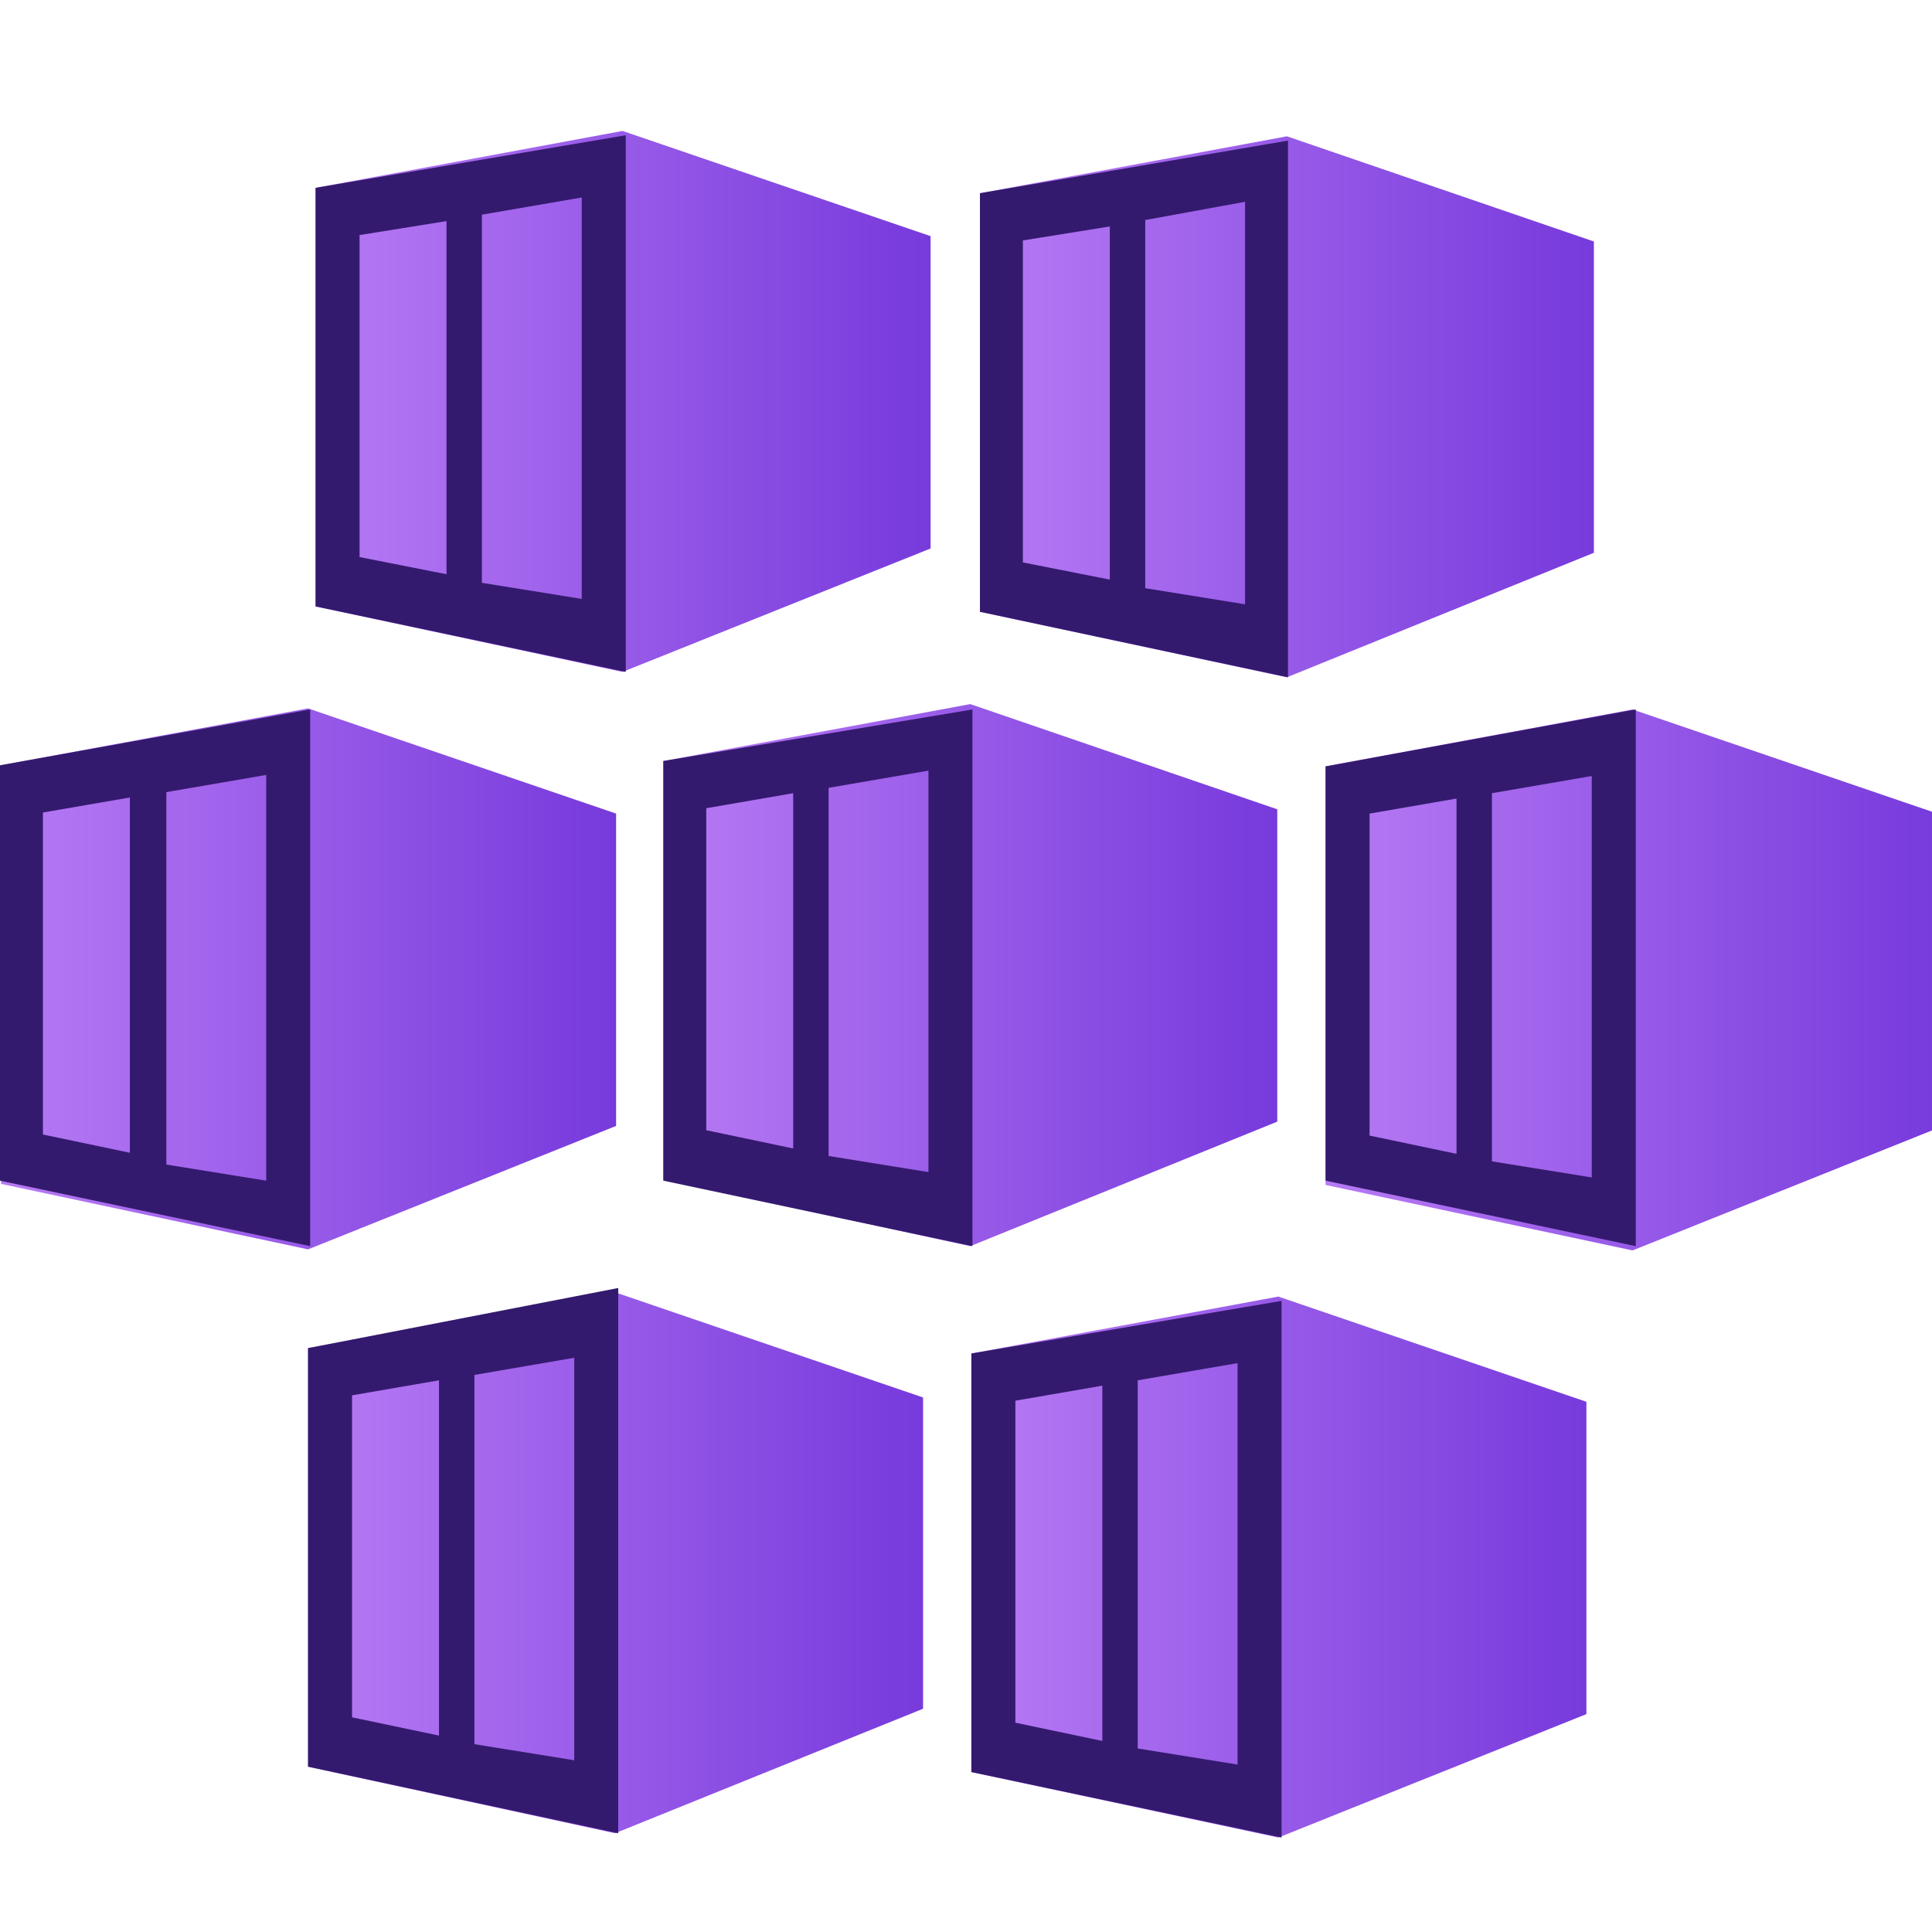
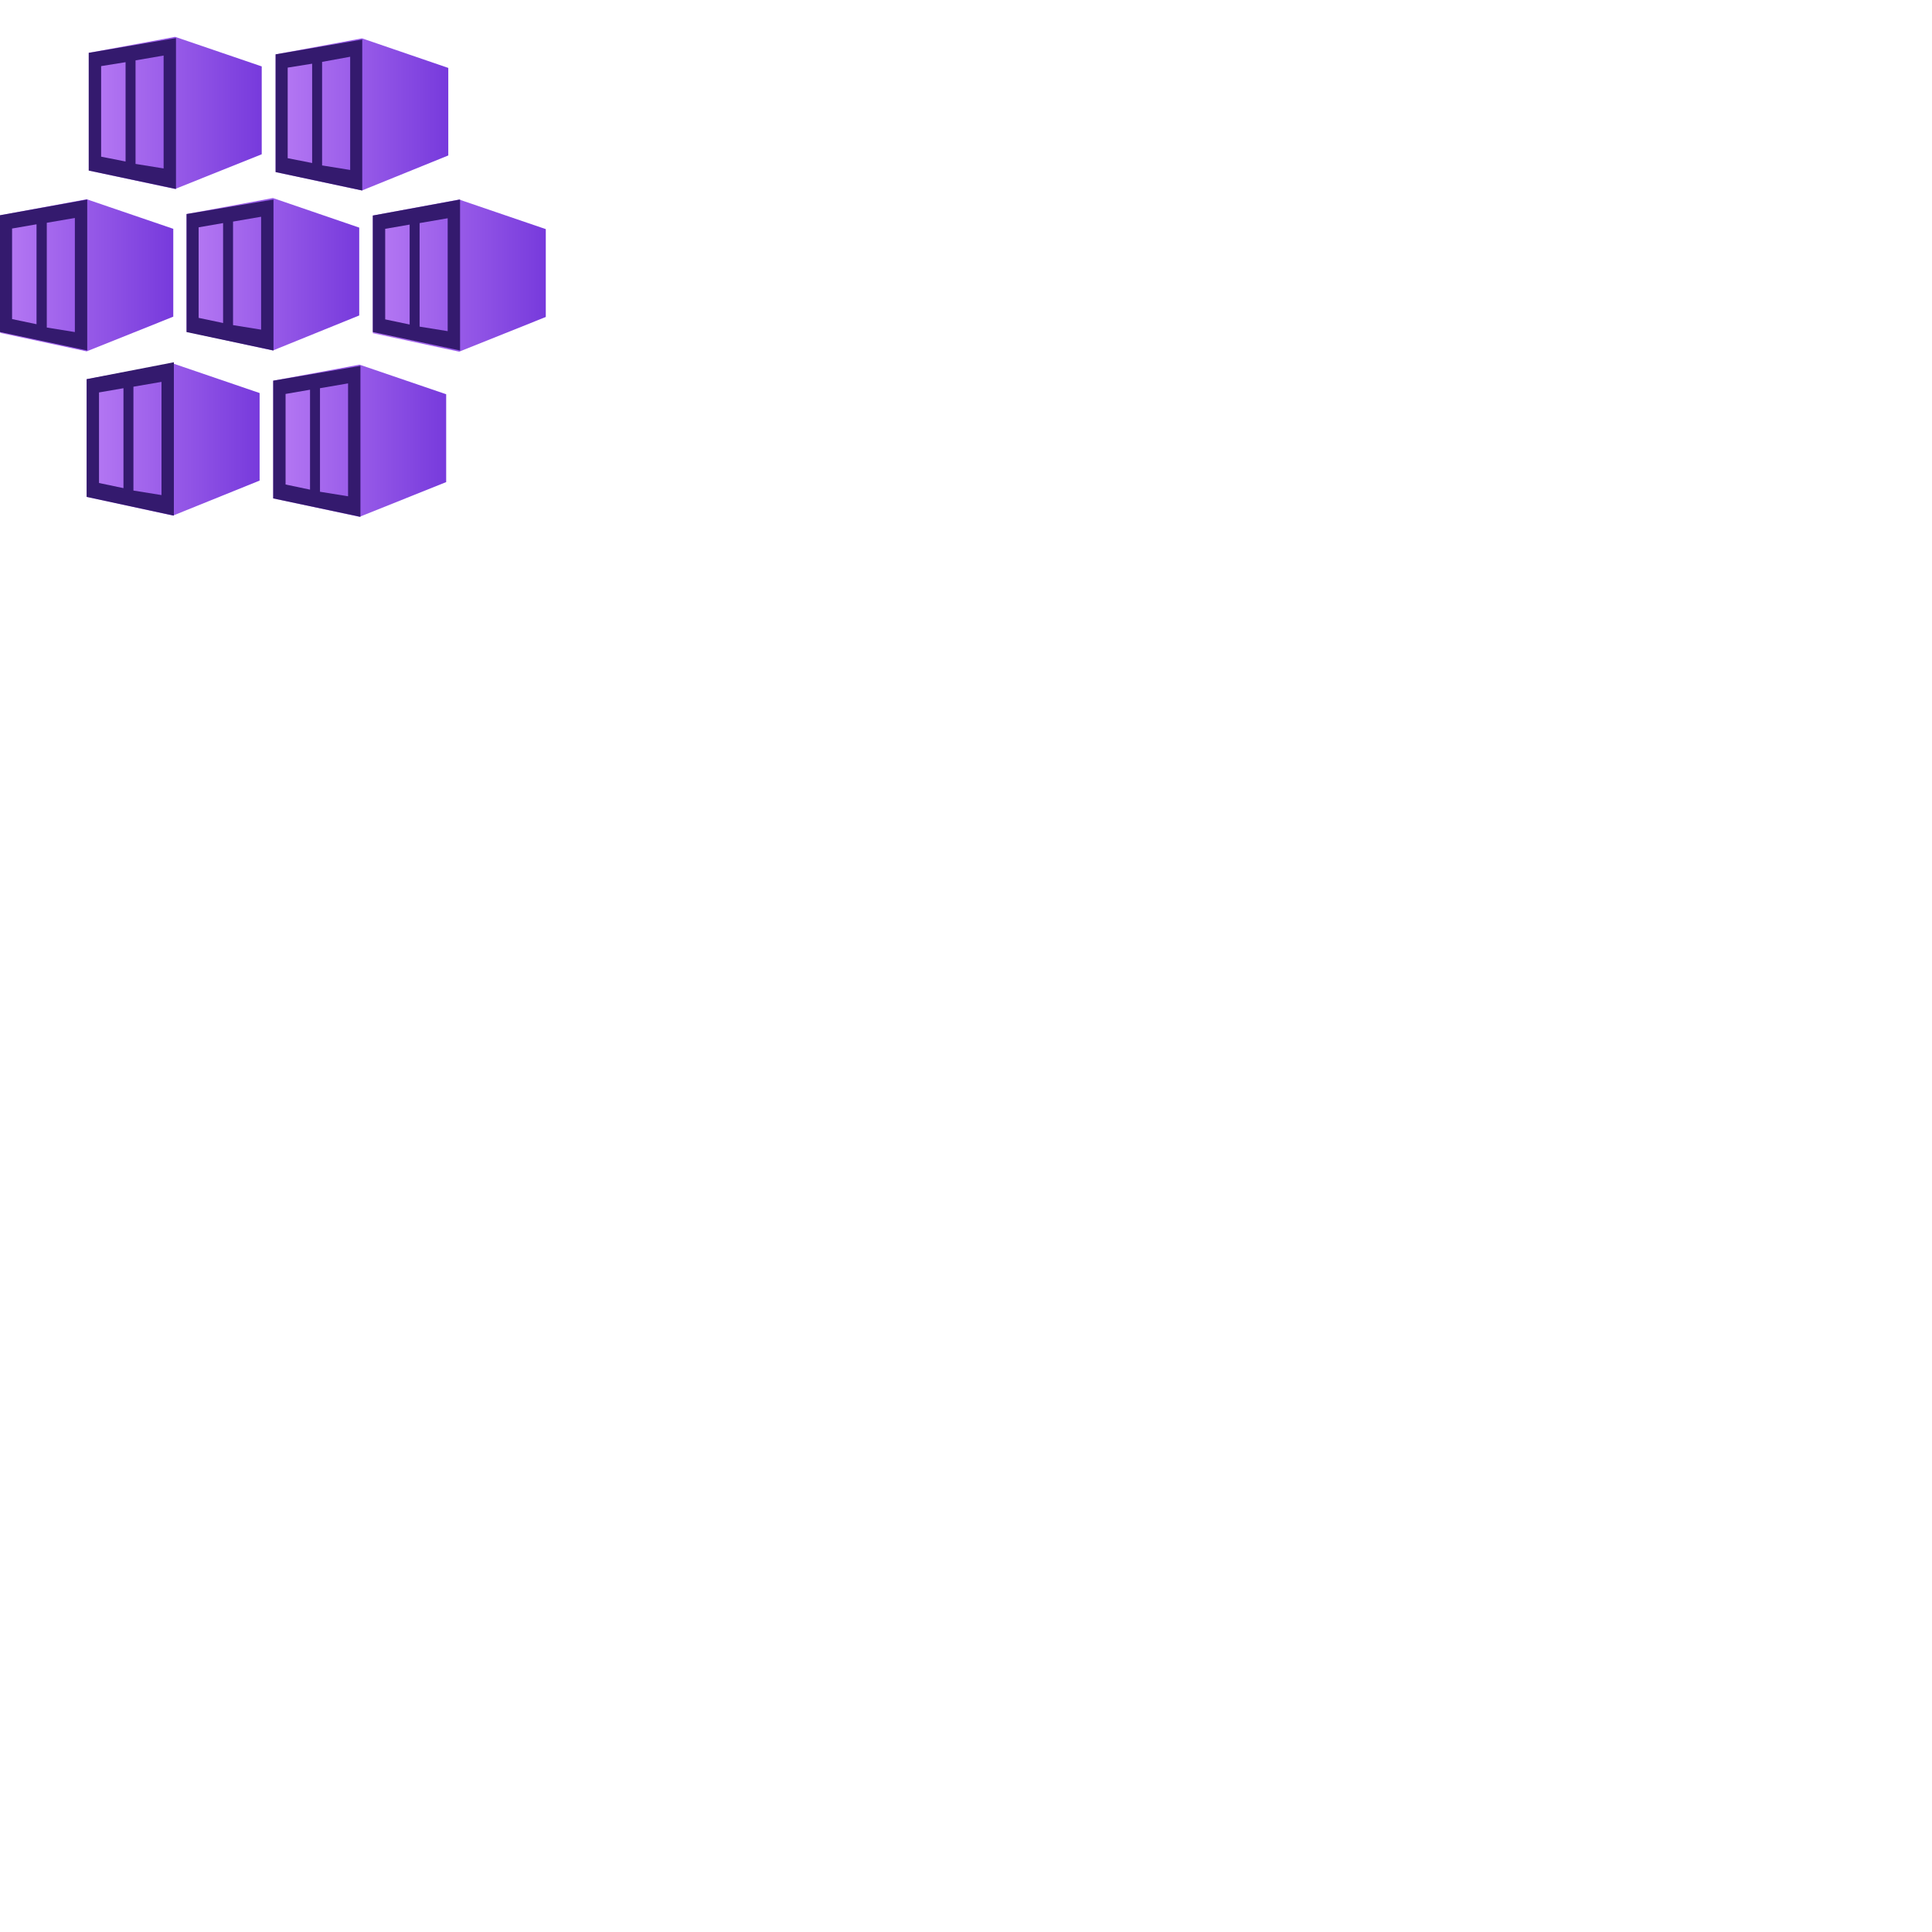
- <svg xmlns="http://www.w3.org/2000/svg" id="af6a2c42-bd48-4857-a479-aecf8b3de4f6" width="18" height="18" viewBox="0 0 18 18">
+ <svg xmlns="http://www.w3.org/2000/svg" id="af6a2c42-bd48-4857-a479-aecf8b3de4f6" width="64" height="64" viewBox="0 0 64 64">
  <defs>
    <linearGradient id="b70c9cf1-bab8-47e0-bbdb-ce1cd664d268" x1="2.94" y1="3.74" x2="8.67" y2="3.74" gradientUnits="userSpaceOnUse">
      <stop offset="0" stop-color="#b77af4" />
      <stop offset="1" stop-color="#773adc" />
    </linearGradient>
    <linearGradient id="beb69953-bd96-4515-8843-ac12546af936" x1="9.13" y1="3.79" x2="14.85" y2="3.79" gradientUnits="userSpaceOnUse">
      <stop offset="0" stop-color="#b77af4" />
      <stop offset="1" stop-color="#773adc" />
    </linearGradient>
    <linearGradient id="a39c76e8-547e-4eb4-bc25-d81c0f8cda62" x1="0.01" y1="9.12" x2="5.73" y2="9.12" gradientUnits="userSpaceOnUse">
      <stop offset="0" stop-color="#b77af4" />
      <stop offset="1" stop-color="#773adc" />
    </linearGradient>
    <linearGradient id="f0a2a491-17dc-4bb8-bbfc-ee58a5cf47da" x1="6.18" y1="9.08" x2="11.9" y2="9.08" gradientUnits="userSpaceOnUse">
      <stop offset="0" stop-color="#b77af4" />
      <stop offset="1" stop-color="#773adc" />
    </linearGradient>
    <linearGradient id="efc6a56d-8585-417d-931a-1dac2114ccd0" x1="12.35" y1="9.13" x2="18.08" y2="9.13" gradientUnits="userSpaceOnUse">
      <stop offset="0" stop-color="#b77af4" />
      <stop offset="1" stop-color="#773adc" />
    </linearGradient>
    <linearGradient id="e399aa93-341f-4df2-9c02-603b82b484c2" x1="2.87" y1="14.56" x2="8.6" y2="14.56" gradientUnits="userSpaceOnUse">
      <stop offset="0" stop-color="#b77af4" />
      <stop offset="1" stop-color="#773adc" />
    </linearGradient>
    <linearGradient id="a152bba0-ba2b-483a-b8c1-0ae7de355990" x1="9.05" y1="14.6" x2="14.78" y2="14.6" gradientUnits="userSpaceOnUse">
      <stop offset="0" stop-color="#b77af4" />
      <stop offset="1" stop-color="#773adc" />
    </linearGradient>
  </defs>
  <polygon points="5.8 1.22 2.94 1.75 2.94 5.65 5.8 6.26 8.67 5.11 8.67 2.2 5.8 1.22" fill="url(#b70c9cf1-bab8-47e0-bbdb-ce1cd664d268)" />
  <path d="M5.91,6.2,8.53,5.14A.2.2,0,0,0,8.65,5V2.36a.21.21,0,0,0-.13-.18l-2.65-.9H5.75l-2.6.48A.2.2,0,0,0,3,1.94V5.47a.19.19,0,0,0,.15.19l2.63.55A.32.32,0,0,0,5.91,6.2Z" fill="none" />
  <path d="M2.94,1.75v3.9l2.89.61v-5Zm1.22,3.6-.81-.16v-3l.81-.13Zm1.26.23-.93-.15V2l.93-.16Z" fill="#341a6e" />
  <polygon points="11.99 1.27 9.13 1.8 9.13 5.7 11.99 6.31 14.85 5.15 14.85 2.25 11.99 1.27" fill="url(#beb69953-bd96-4515-8843-ac12546af936)" />
  <path d="M9.13,1.8V5.7L12,6.31v-5Zm1.21,3.6-.81-.16v-3l.81-.13Zm1.26.23-.93-.15V2.05l.93-.17Z" fill="#341a6e" />
  <polygon points="2.87 6.6 0.01 7.13 0.01 11.03 2.87 11.64 5.74 10.49 5.74 7.58 2.87 6.6" fill="url(#a39c76e8-547e-4eb4-bc25-d81c0f8cda62)" />
  <path d="M0,7.13V11l2.89.61v-5Zm1.21,3.61-.81-.17v-3l.81-.14ZM2.48,11l-.93-.15V7.38l.93-.16Z" fill="#341a6e" />
  <polygon points="9.04 6.56 6.18 7.09 6.18 10.99 9.04 11.61 11.9 10.45 11.9 7.54 9.04 6.56" fill="url(#f0a2a491-17dc-4bb8-bbfc-ee58a5cf47da)" />
  <path d="M6.18,7.09V11l2.88.61v-5ZM7.39,10.7l-.81-.17v-3l.81-.14Zm1.26.22-.93-.15V7.34l.93-.16Z" fill="#341a6e" />
  <polygon points="15.21 6.61 12.35 7.14 12.35 11.04 15.21 11.65 18.08 10.5 18.08 7.59 15.21 6.61" fill="url(#efc6a56d-8585-417d-931a-1dac2114ccd0)" />
  <path d="M12.35,7.14V11l2.89.61v-5Zm1.22,3.61-.81-.17v-3l.81-.14Zm1.26.22-.93-.15V7.39l.93-.16Z" fill="#341a6e" />
  <polygon points="5.73 12.04 2.87 12.56 2.87 16.46 5.73 17.08 8.6 15.92 8.6 13.02 5.73 12.04" fill="url(#e399aa93-341f-4df2-9c02-603b82b484c2)" />
  <path d="M5.84,17,8.45,16a.18.18,0,0,0,.12-.18v-2.6A.2.2,0,0,0,8.44,13L5.8,12.1a.17.17,0,0,0-.12,0l-2.6.47a.19.19,0,0,0-.16.19v3.54a.19.19,0,0,0,.15.19L5.7,17A.23.23,0,0,0,5.84,17Z" fill="none" />
  <path d="M2.87,12.56v3.9l2.89.62V12Zm1.22,3.61L3.28,16V13l.81-.14Zm1.26.23-.93-.15V12.81l.93-.16Z" fill="#341a6e" />
  <polygon points="11.91 12.08 9.05 12.61 9.05 16.51 11.91 17.12 14.78 15.97 14.78 13.06 11.91 12.08" fill="url(#a152bba0-ba2b-483a-b8c1-0ae7de355990)" />
  <path d="M9.05,12.61v3.9l2.89.61v-5Zm1.22,3.61-.81-.17v-3l.81-.14Zm1.26.22-.93-.15V12.86l.93-.16Z" fill="#341a6e" />
</svg>
